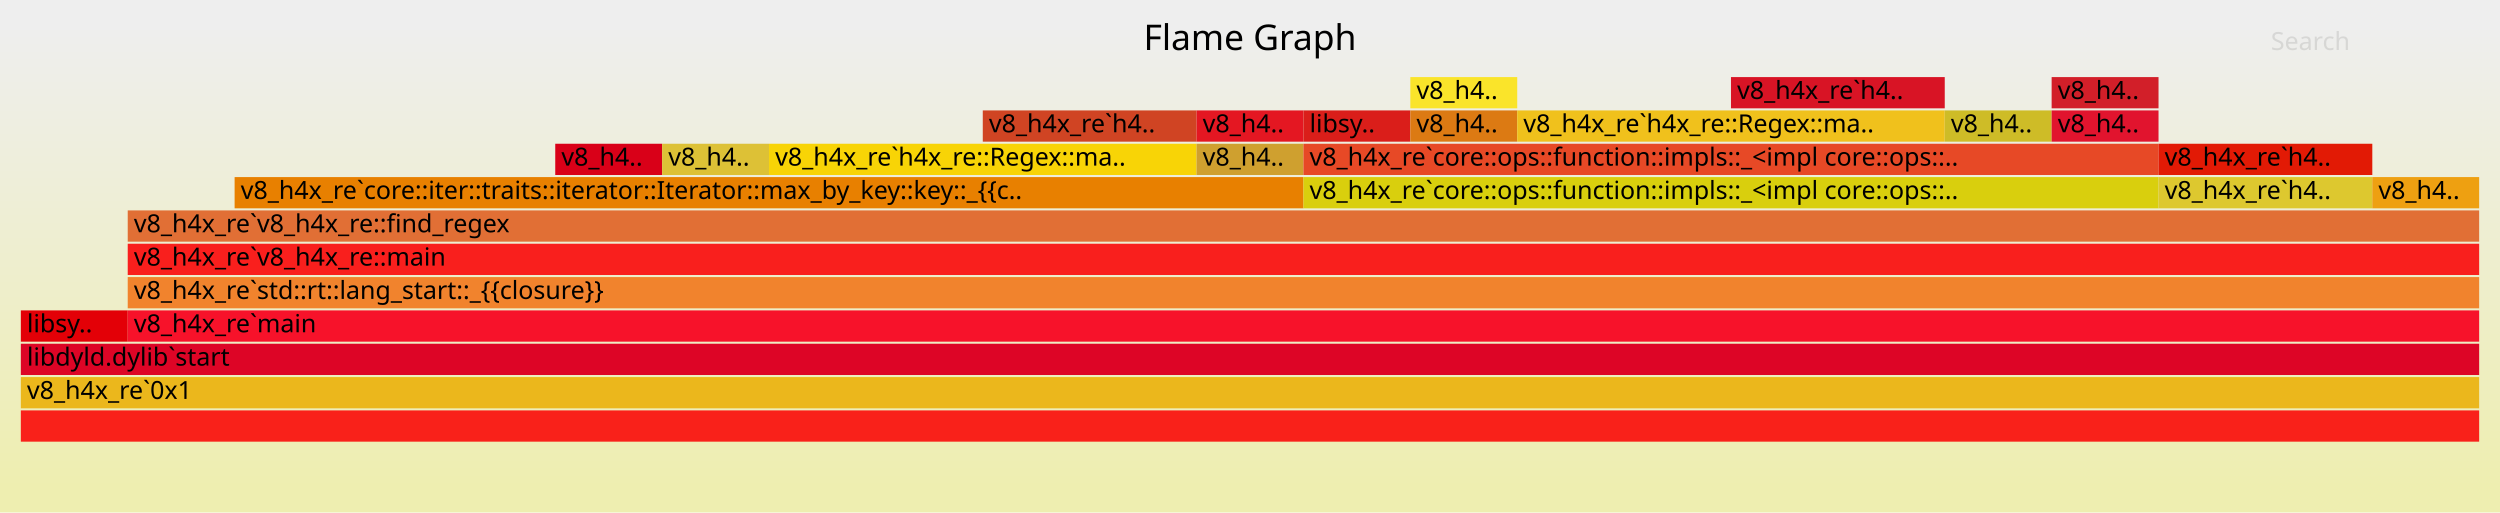
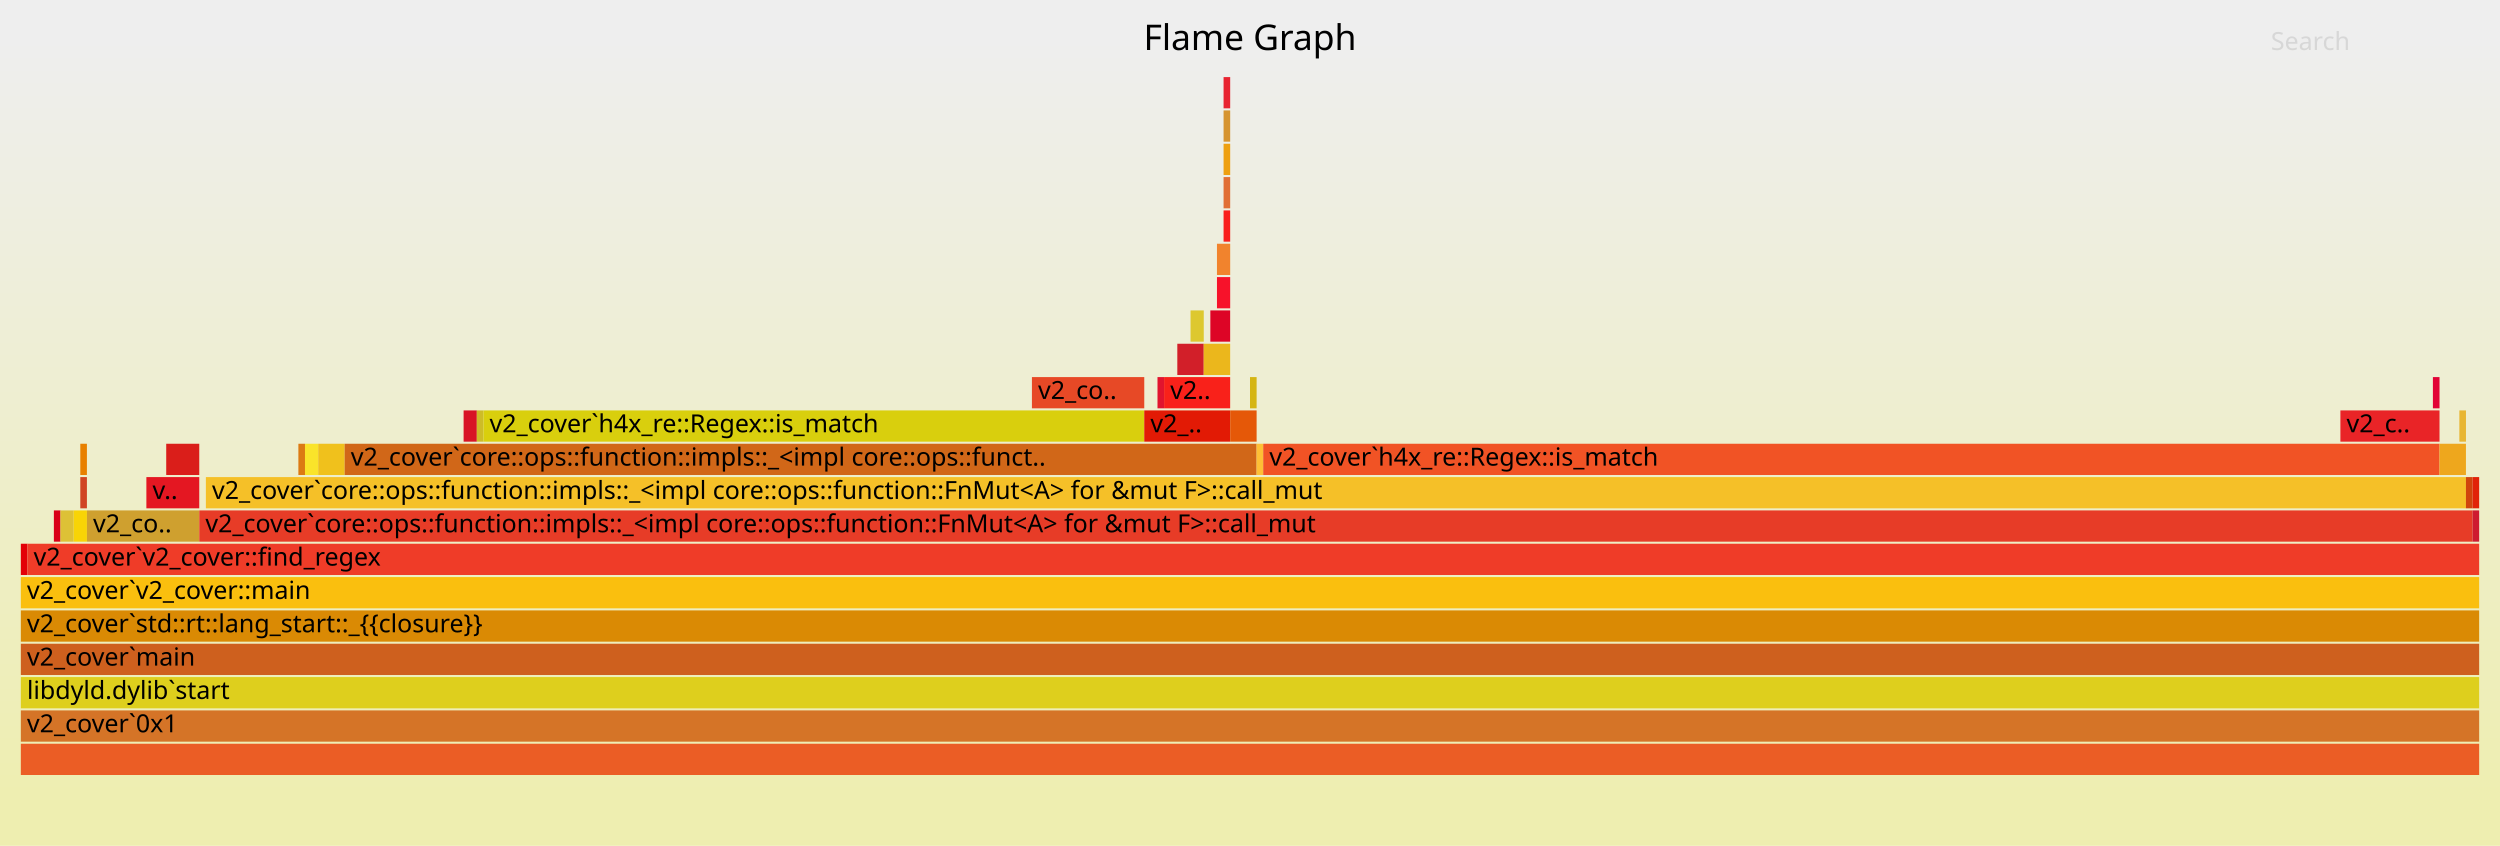
- <svg xmlns="http://www.w3.org/2000/svg" version="1.1" width="1200" height="246" viewBox="0 0 1200 246">
+ <svg xmlns="http://www.w3.org/2000/svg" version="1.1" width="1200" height="406" viewBox="0 0 1200 406">
  <defs>
    <linearGradient id="background" y1="0" y2="1" x1="0" x2="0">
      <stop stop-color="#eeeeee" offset="5%" />
      <stop stop-color="#eeeeb0" offset="95%" />
    </linearGradient>
  </defs>
  <style type="text/css">
text { font-family:"Verdana"; font-size:12px; fill:rgb(0,0,0); }
#title { text-anchor:middle; font-size:17px; }
#search { opacity:0.1; cursor:pointer; }
#search:hover, #search.show { opacity:1; }
#subtitle { text-anchor:middle; font-color:rgb(160,160,160); }
#unzoom { cursor:pointer; }
#frames &gt; *:hover { stroke:black; stroke-width:0.5; cursor:pointer; }
.hide { display:none; }
.parent { opacity:0.5; }
</style>
-   <rect x="0" y="0" width="100%" height="246" fill="url(#background)" />
+   <rect x="0" y="0" width="100%" height="406" fill="url(#background)" />
  <text id="title" x="50%" y="24.00">Flame Graph</text>
-   <text id="details" x="10" y="229.00"> </text>
+   <text id="details" x="10" y="389.00"> </text>
  <text id="unzoom" class="hide" x="10" y="24.00">Reset Zoom</text>
  <text id="search" x="1090" y="24.00">Search</text>
-   <text id="matched" x="1090" y="229.00"> </text>
+   <text id="matched" x="1090" y="389.00"> </text>
  <svg id="frames" x="10" width="1180">
    <g>
-       <rect x="0%" y="149" width="4.348%" height="15" fill="rgb(227,0,7)" />
-       <text x="0.25%" y="159.50">libsy..</text>
-     </g>
-     <g>
-       <rect x="21.739%" y="69" width="4.348%" height="15" fill="rgb(217,0,24)" />
-       <text x="21.989%" y="79.50">v8_h4..</text>
-     </g>
-     <g>
-       <rect x="26.087%" y="69" width="4.348%" height="15" fill="rgb(221,193,54)" />
-       <text x="26.337%" y="79.50">v8_h4..</text>
-     </g>
-     <g>
-       <rect x="30.435%" y="69" width="17.391%" height="15" fill="rgb(248,212,6)" />
-       <text x="30.685%" y="79.50">v8_h4x_re`h4x_re::Regex::ma..</text>
-     </g>
-     <g>
-       <rect x="39.13%" y="53" width="8.696%" height="15" fill="rgb(208,68,35)" />
-       <text x="39.38%" y="63.50">v8_h4x_re`h4..</text>
-     </g>
-     <g>
-       <rect x="8.696%" y="85" width="43.478%" height="15" fill="rgb(232,128,0)" />
-       <text x="8.946%" y="95.50">v8_h4x_re`core::iter::traits::iterator::Iterator::max_by_key::key::_{{c..</text>
-     </g>
-     <g>
-       <rect x="47.826%" y="69" width="4.348%" height="15" fill="rgb(207,160,47)" />
-       <text x="48.076%" y="79.50">v8_h4..</text>
-     </g>
-     <g>
-       <rect x="47.826%" y="53" width="4.348%" height="15" fill="rgb(228,23,34)" />
-       <text x="48.076%" y="63.50">v8_h4..</text>
-     </g>
-     <g>
-       <rect x="52.174%" y="53" width="4.348%" height="15" fill="rgb(218,30,26)" />
-       <text x="52.424%" y="63.50">libsy..</text>
-     </g>
-     <g>
-       <rect x="56.522%" y="53" width="4.348%" height="15" fill="rgb(220,122,19)" />
-       <text x="56.772%" y="63.50">v8_h4..</text>
-     </g>
-     <g>
-       <rect x="56.522%" y="37" width="4.348%" height="15" fill="rgb(250,228,42)" />
-       <text x="56.772%" y="47.50">v8_h4..</text>
-     </g>
-     <g>
-       <rect x="60.87%" y="53" width="17.391%" height="15" fill="rgb(240,193,28)" />
-       <text x="61.12%" y="63.50">v8_h4x_re`h4x_re::Regex::ma..</text>
-     </g>
-     <g>
-       <rect x="69.565%" y="37" width="8.696%" height="15" fill="rgb(216,20,37)" />
-       <text x="69.815%" y="47.50">v8_h4x_re`h4..</text>
-     </g>
-     <g>
-       <rect x="78.261%" y="53" width="4.348%" height="15" fill="rgb(206,188,39)" />
-       <text x="78.511%" y="63.50">v8_h4..</text>
-     </g>
-     <g>
-       <rect x="52.174%" y="85" width="34.783%" height="15" fill="rgb(217,207,13)" />
-       <text x="52.424%" y="95.50">v8_h4x_re`core::ops::function::impls::_&lt;impl core::ops::..</text>
-     </g>
-     <g>
-       <rect x="52.174%" y="69" width="34.783%" height="15" fill="rgb(231,73,38)" />
-       <text x="52.424%" y="79.50">v8_h4x_re`core::ops::function::impls::_&lt;impl core::ops::..</text>
-     </g>
-     <g>
-       <rect x="82.609%" y="53" width="4.348%" height="15" fill="rgb(225,20,46)" />
-       <text x="82.859%" y="63.50">v8_h4..</text>
-     </g>
-     <g>
-       <rect x="82.609%" y="37" width="4.348%" height="15" fill="rgb(210,31,41)" />
-       <text x="82.859%" y="47.50">v8_h4..</text>
-     </g>
-     <g>
-       <rect x="86.957%" y="85" width="8.696%" height="15" fill="rgb(221,200,47)" />
-       <text x="87.207%" y="95.50">v8_h4x_re`h4..</text>
-     </g>
-     <g>
-       <rect x="86.957%" y="69" width="8.696%" height="15" fill="rgb(226,26,5)" />
-       <text x="87.207%" y="79.50">v8_h4x_re`h4..</text>
-     </g>
-     <g>
-       <rect x="0%" y="197" width="100%" height="15" fill="rgb(249,33,26)" />
-       <text x="0.25%" y="207.50" />
-     </g>
-     <g>
-       <rect x="0%" y="181" width="100%" height="15" fill="rgb(235,183,28)" />
-       <text x="0.25%" y="191.50">v8_h4x_re`0x1</text>
-     </g>
-     <g>
-       <rect x="0%" y="165" width="100%" height="15" fill="rgb(221,5,38)" />
-       <text x="0.25%" y="175.50">libdyld.dylib`start</text>
-     </g>
-     <g>
-       <rect x="4.348%" y="149" width="95.652%" height="15" fill="rgb(247,18,42)" />
-       <text x="4.598%" y="159.50">v8_h4x_re`main</text>
-     </g>
-     <g>
-       <rect x="4.348%" y="133" width="95.652%" height="15" fill="rgb(241,131,45)" />
-       <text x="4.598%" y="143.50">v8_h4x_re`std::rt::lang_start::_{{closure}}</text>
-     </g>
-     <g>
-       <rect x="4.348%" y="117" width="95.652%" height="15" fill="rgb(249,31,29)" />
-       <text x="4.598%" y="127.50">v8_h4x_re`v8_h4x_re::main</text>
-     </g>
-     <g>
-       <rect x="4.348%" y="101" width="95.652%" height="15" fill="rgb(225,111,53)" />
-       <text x="4.598%" y="111.50">v8_h4x_re`v8_h4x_re::find_regex</text>
-     </g>
-     <g>
-       <rect x="95.652%" y="85" width="4.348%" height="15" fill="rgb(238,160,17)" />
-       <text x="95.902%" y="95.50">v8_h4..</text>
+       <rect x="0%" y="261" width="0.269%" height="15" fill="rgb(227,0,7)" />
+       <text x="0.25%" y="271.50" />
+     </g>
+     <g>
+       <rect x="1.344%" y="245" width="0.269%" height="15" fill="rgb(217,0,24)" />
+       <text x="1.594%" y="255.50" />
+     </g>
+     <g>
+       <rect x="1.613%" y="245" width="0.538%" height="15" fill="rgb(221,193,54)" />
+       <text x="1.863%" y="255.50" />
+     </g>
+     <g>
+       <rect x="2.151%" y="245" width="0.538%" height="15" fill="rgb(248,212,6)" />
+       <text x="2.401%" y="255.50" />
+     </g>
+     <g>
+       <rect x="2.419%" y="229" width="0.269%" height="15" fill="rgb(208,68,35)" />
+       <text x="2.669%" y="239.50" />
+     </g>
+     <g>
+       <rect x="2.419%" y="213" width="0.269%" height="15" fill="rgb(232,128,0)" />
+       <text x="2.669%" y="223.50" />
+     </g>
+     <g>
+       <rect x="2.688%" y="245" width="4.57%" height="15" fill="rgb(207,160,47)" />
+       <text x="2.938%" y="255.50">v2_co..</text>
+     </g>
+     <g>
+       <rect x="5.107%" y="229" width="2.151%" height="15" fill="rgb(228,23,34)" />
+       <text x="5.357%" y="239.50">v..</text>
+     </g>
+     <g>
+       <rect x="5.914%" y="213" width="1.344%" height="15" fill="rgb(218,30,26)" />
+       <text x="6.164%" y="223.50" />
+     </g>
+     <g>
+       <rect x="11.29%" y="213" width="0.269%" height="15" fill="rgb(220,122,19)" />
+       <text x="11.54%" y="223.50" />
+     </g>
+     <g>
+       <rect x="11.559%" y="213" width="0.538%" height="15" fill="rgb(250,228,42)" />
+       <text x="11.809%" y="223.50" />
+     </g>
+     <g>
+       <rect x="12.097%" y="213" width="1.075%" height="15" fill="rgb(240,193,28)" />
+       <text x="12.347%" y="223.50" />
+     </g>
+     <g>
+       <rect x="18.011%" y="197" width="0.538%" height="15" fill="rgb(216,20,37)" />
+       <text x="18.261%" y="207.50" />
+     </g>
+     <g>
+       <rect x="18.548%" y="197" width="0.269%" height="15" fill="rgb(206,188,39)" />
+       <text x="18.798%" y="207.50" />
+     </g>
+     <g>
+       <rect x="18.817%" y="197" width="26.882%" height="15" fill="rgb(217,207,13)" />
+       <text x="19.067%" y="207.50">v2_cover`h4x_re::Regex::is_match</text>
+     </g>
+     <g>
+       <rect x="41.129%" y="181" width="4.57%" height="15" fill="rgb(231,73,38)" />
+       <text x="41.379%" y="191.50">v2_co..</text>
+     </g>
+     <g>
+       <rect x="46.237%" y="181" width="0.269%" height="15" fill="rgb(225,20,46)" />
+       <text x="46.487%" y="191.50" />
+     </g>
+     <g>
+       <rect x="47.043%" y="165" width="1.075%" height="15" fill="rgb(210,31,41)" />
+       <text x="47.293%" y="175.50" />
+     </g>
+     <g>
+       <rect x="47.581%" y="149" width="0.538%" height="15" fill="rgb(221,200,47)" />
+       <text x="47.831%" y="159.50" />
+     </g>
+     <g>
+       <rect x="45.699%" y="197" width="3.495%" height="15" fill="rgb(226,26,5)" />
+       <text x="45.949%" y="207.50">v2_..</text>
+     </g>
+     <g>
+       <rect x="46.505%" y="181" width="2.688%" height="15" fill="rgb(249,33,26)" />
+       <text x="46.755%" y="191.50">v2..</text>
+     </g>
+     <g>
+       <rect x="48.118%" y="165" width="1.075%" height="15" fill="rgb(235,183,28)" />
+       <text x="48.368%" y="175.50" />
+     </g>
+     <g>
+       <rect x="48.387%" y="149" width="0.806%" height="15" fill="rgb(221,5,38)" />
+       <text x="48.637%" y="159.50" />
+     </g>
+     <g>
+       <rect x="48.656%" y="133" width="0.538%" height="15" fill="rgb(247,18,42)" />
+       <text x="48.906%" y="143.50" />
+     </g>
+     <g>
+       <rect x="48.656%" y="117" width="0.538%" height="15" fill="rgb(241,131,45)" />
+       <text x="48.906%" y="127.50" />
+     </g>
+     <g>
+       <rect x="48.925%" y="101" width="0.269%" height="15" fill="rgb(249,31,29)" />
+       <text x="49.175%" y="111.50" />
+     </g>
+     <g>
+       <rect x="48.925%" y="85" width="0.269%" height="15" fill="rgb(225,111,53)" />
+       <text x="49.175%" y="95.50" />
+     </g>
+     <g>
+       <rect x="48.925%" y="69" width="0.269%" height="15" fill="rgb(238,160,17)" />
+       <text x="49.175%" y="79.50" />
+     </g>
+     <g>
+       <rect x="48.925%" y="53" width="0.269%" height="15" fill="rgb(214,148,48)" />
+       <text x="49.175%" y="63.50" />
+     </g>
+     <g>
+       <rect x="48.925%" y="37" width="0.269%" height="15" fill="rgb(232,36,49)" />
+       <text x="49.175%" y="47.50" />
+     </g>
+     <g>
+       <rect x="13.172%" y="213" width="37.097%" height="15" fill="rgb(209,103,24)" />
+       <text x="13.422%" y="223.50">v2_cover`core::ops::function::impls::_&lt;impl core::ops::funct..</text>
+     </g>
+     <g>
+       <rect x="49.194%" y="197" width="1.075%" height="15" fill="rgb(229,88,8)" />
+       <text x="49.444%" y="207.50" />
+     </g>
+     <g>
+       <rect x="50%" y="181" width="0.269%" height="15" fill="rgb(213,181,19)" />
+       <text x="50.25%" y="191.50" />
+     </g>
+     <g>
+       <rect x="50.269%" y="213" width="0.269%" height="15" fill="rgb(254,191,54)" />
+       <text x="50.519%" y="223.50" />
+     </g>
+     <g>
+       <rect x="50.538%" y="213" width="47.849%" height="15" fill="rgb(241,83,37)" />
+       <text x="50.788%" y="223.50">v2_cover`h4x_re::Regex::is_match</text>
+     </g>
+     <g>
+       <rect x="94.355%" y="197" width="4.032%" height="15" fill="rgb(233,36,39)" />
+       <text x="94.605%" y="207.50">v2_c..</text>
+     </g>
+     <g>
+       <rect x="98.118%" y="181" width="0.269%" height="15" fill="rgb(226,3,54)" />
+       <text x="98.368%" y="191.50" />
+     </g>
+     <g>
+       <rect x="7.527%" y="229" width="91.936%" height="15" fill="rgb(245,192,40)" />
+       <text x="7.777%" y="239.50">v2_cover`core::ops::function::impls::_&lt;impl core::ops::function::FnMut&lt;A&gt; for &amp;mut F&gt;::call_mut</text>
+     </g>
+     <g>
+       <rect x="98.387%" y="213" width="1.075%" height="15" fill="rgb(238,167,29)" />
+       <text x="98.637%" y="223.50" />
+     </g>
+     <g>
+       <rect x="99.194%" y="197" width="0.269%" height="15" fill="rgb(232,182,51)" />
+       <text x="99.444%" y="207.50" />
+     </g>
+     <g>
+       <rect x="7.258%" y="245" width="92.473%" height="15" fill="rgb(231,60,39)" />
+       <text x="7.508%" y="255.50">v2_cover`core::ops::function::impls::_&lt;impl core::ops::function::FnMut&lt;A&gt; for &amp;mut F&gt;::call_mut</text>
+     </g>
+     <g>
+       <rect x="99.462%" y="229" width="0.269%" height="15" fill="rgb(208,69,12)" />
+       <text x="99.712%" y="239.50" />
+     </g>
+     <g>
+       <rect x="0%" y="357" width="100%" height="15" fill="rgb(235,93,37)" />
+       <text x="0.25%" y="367.50" />
+     </g>
+     <g>
+       <rect x="0%" y="341" width="100%" height="15" fill="rgb(213,116,39)" />
+       <text x="0.25%" y="351.50">v2_cover`0x1</text>
+     </g>
+     <g>
+       <rect x="0%" y="325" width="100%" height="15" fill="rgb(222,207,29)" />
+       <text x="0.25%" y="335.50">libdyld.dylib`start</text>
+     </g>
+     <g>
+       <rect x="0%" y="309" width="100%" height="15" fill="rgb(206,96,30)" />
+       <text x="0.25%" y="319.50">v2_cover`main</text>
+     </g>
+     <g>
+       <rect x="0%" y="293" width="100%" height="15" fill="rgb(218,138,4)" />
+       <text x="0.25%" y="303.50">v2_cover`std::rt::lang_start::_{{closure}}</text>
+     </g>
+     <g>
+       <rect x="0%" y="277" width="100%" height="15" fill="rgb(250,191,14)" />
+       <text x="0.25%" y="287.50">v2_cover`v2_cover::main</text>
+     </g>
+     <g>
+       <rect x="0.269%" y="261" width="99.731%" height="15" fill="rgb(239,60,40)" />
+       <text x="0.519%" y="271.50">v2_cover`v2_cover::find_regex</text>
+     </g>
+     <g>
+       <rect x="99.731%" y="245" width="0.269%" height="15" fill="rgb(206,27,48)" />
+       <text x="99.981%" y="255.50" />
+     </g>
+     <g>
+       <rect x="99.731%" y="229" width="0.269%" height="15" fill="rgb(225,35,8)" />
+       <text x="99.981%" y="239.50" />
    </g>
  </svg>
</svg>
